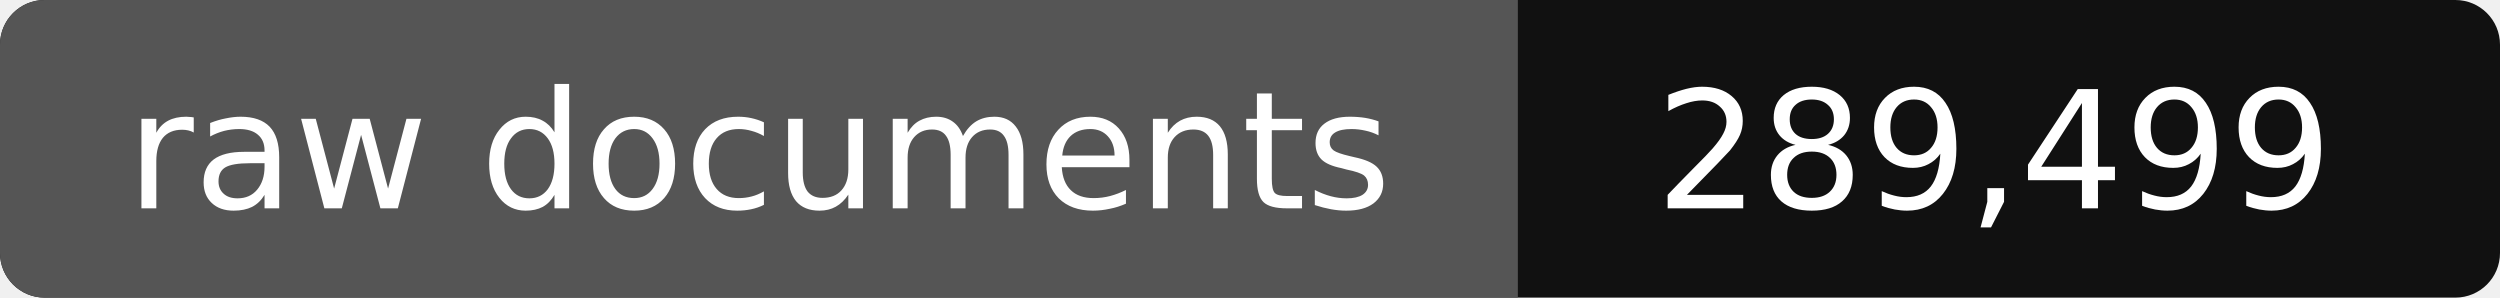
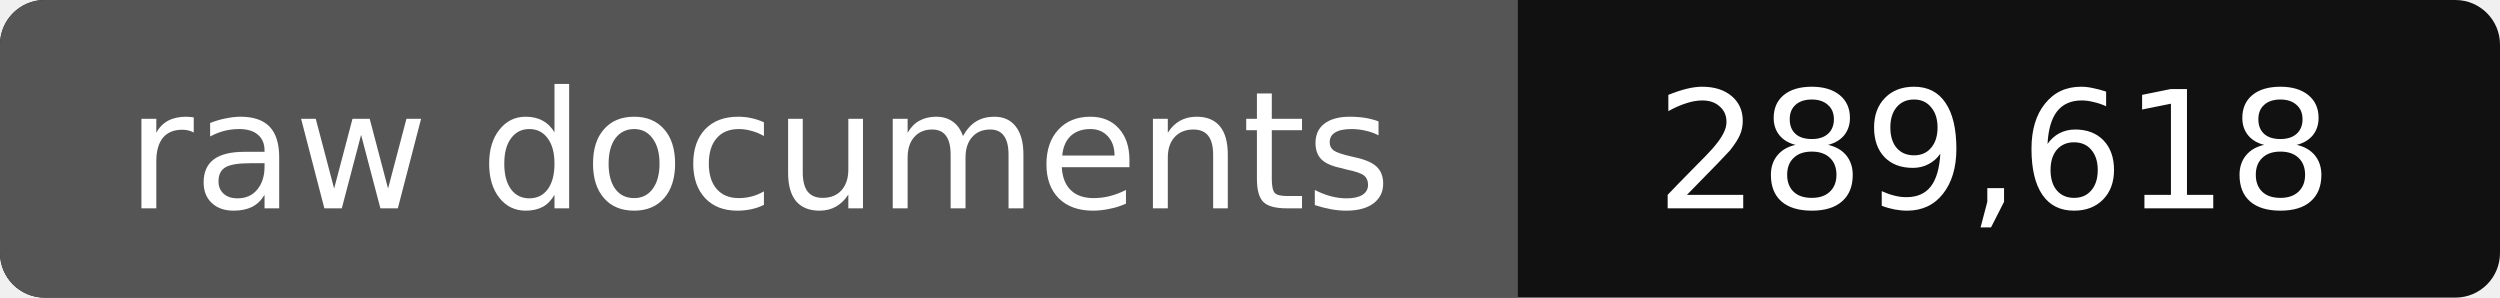
- <svg xmlns="http://www.w3.org/2000/svg" width="168" height="20" role="img" aria-label="raw documents: 289,499">
+ <svg xmlns="http://www.w3.org/2000/svg" width="168" height="20" role="img" aria-label="raw documents: 289,618">
  <rect width="168" height="20" rx="3" fill="#111" />
  <path fill="#555" d="M3 0h99v20H3a3 3 0 0 1-3-3V3a3 3 0 0 1 3-3z" />
  <g fill="#fff" text-anchor="middle" font-family="Verdana,DejaVu Sans,sans-serif" font-size="11">
    <text x="51" y="14">raw documents</text>
-     <text x="134" y="14">289,499</text>
+     <text x="134" y="14">289,618</text>
  </g>
</svg>
